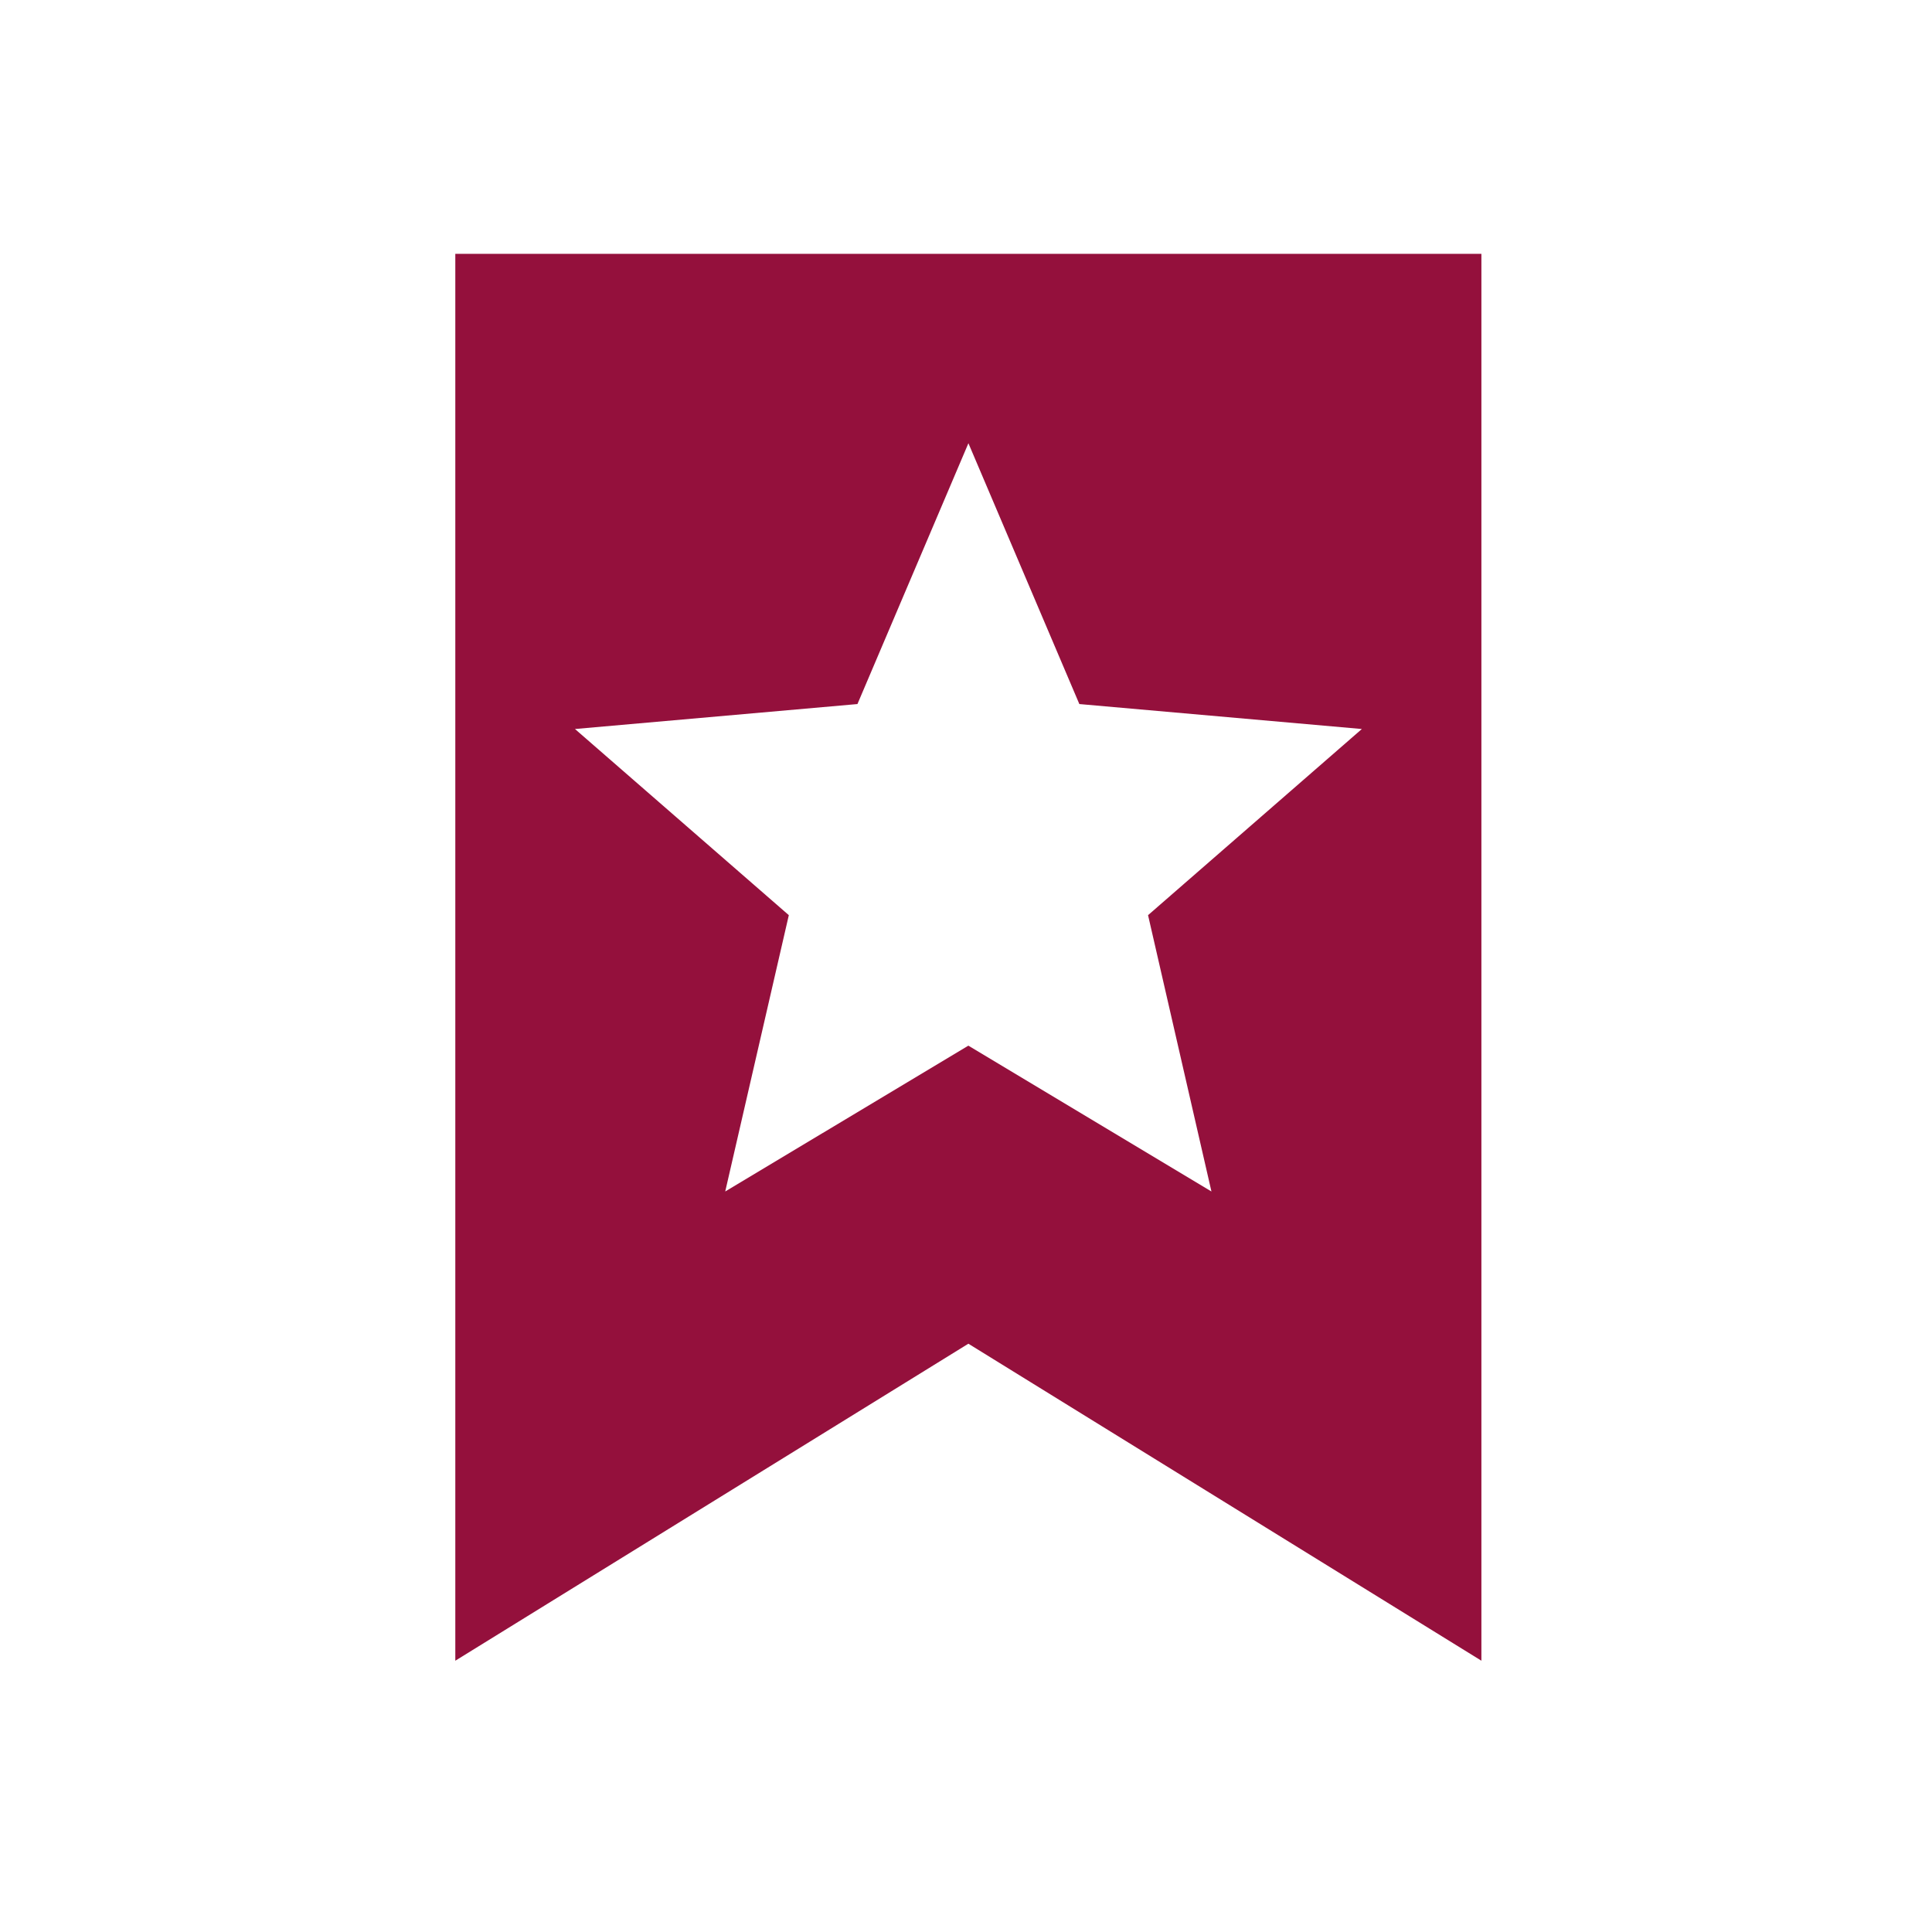
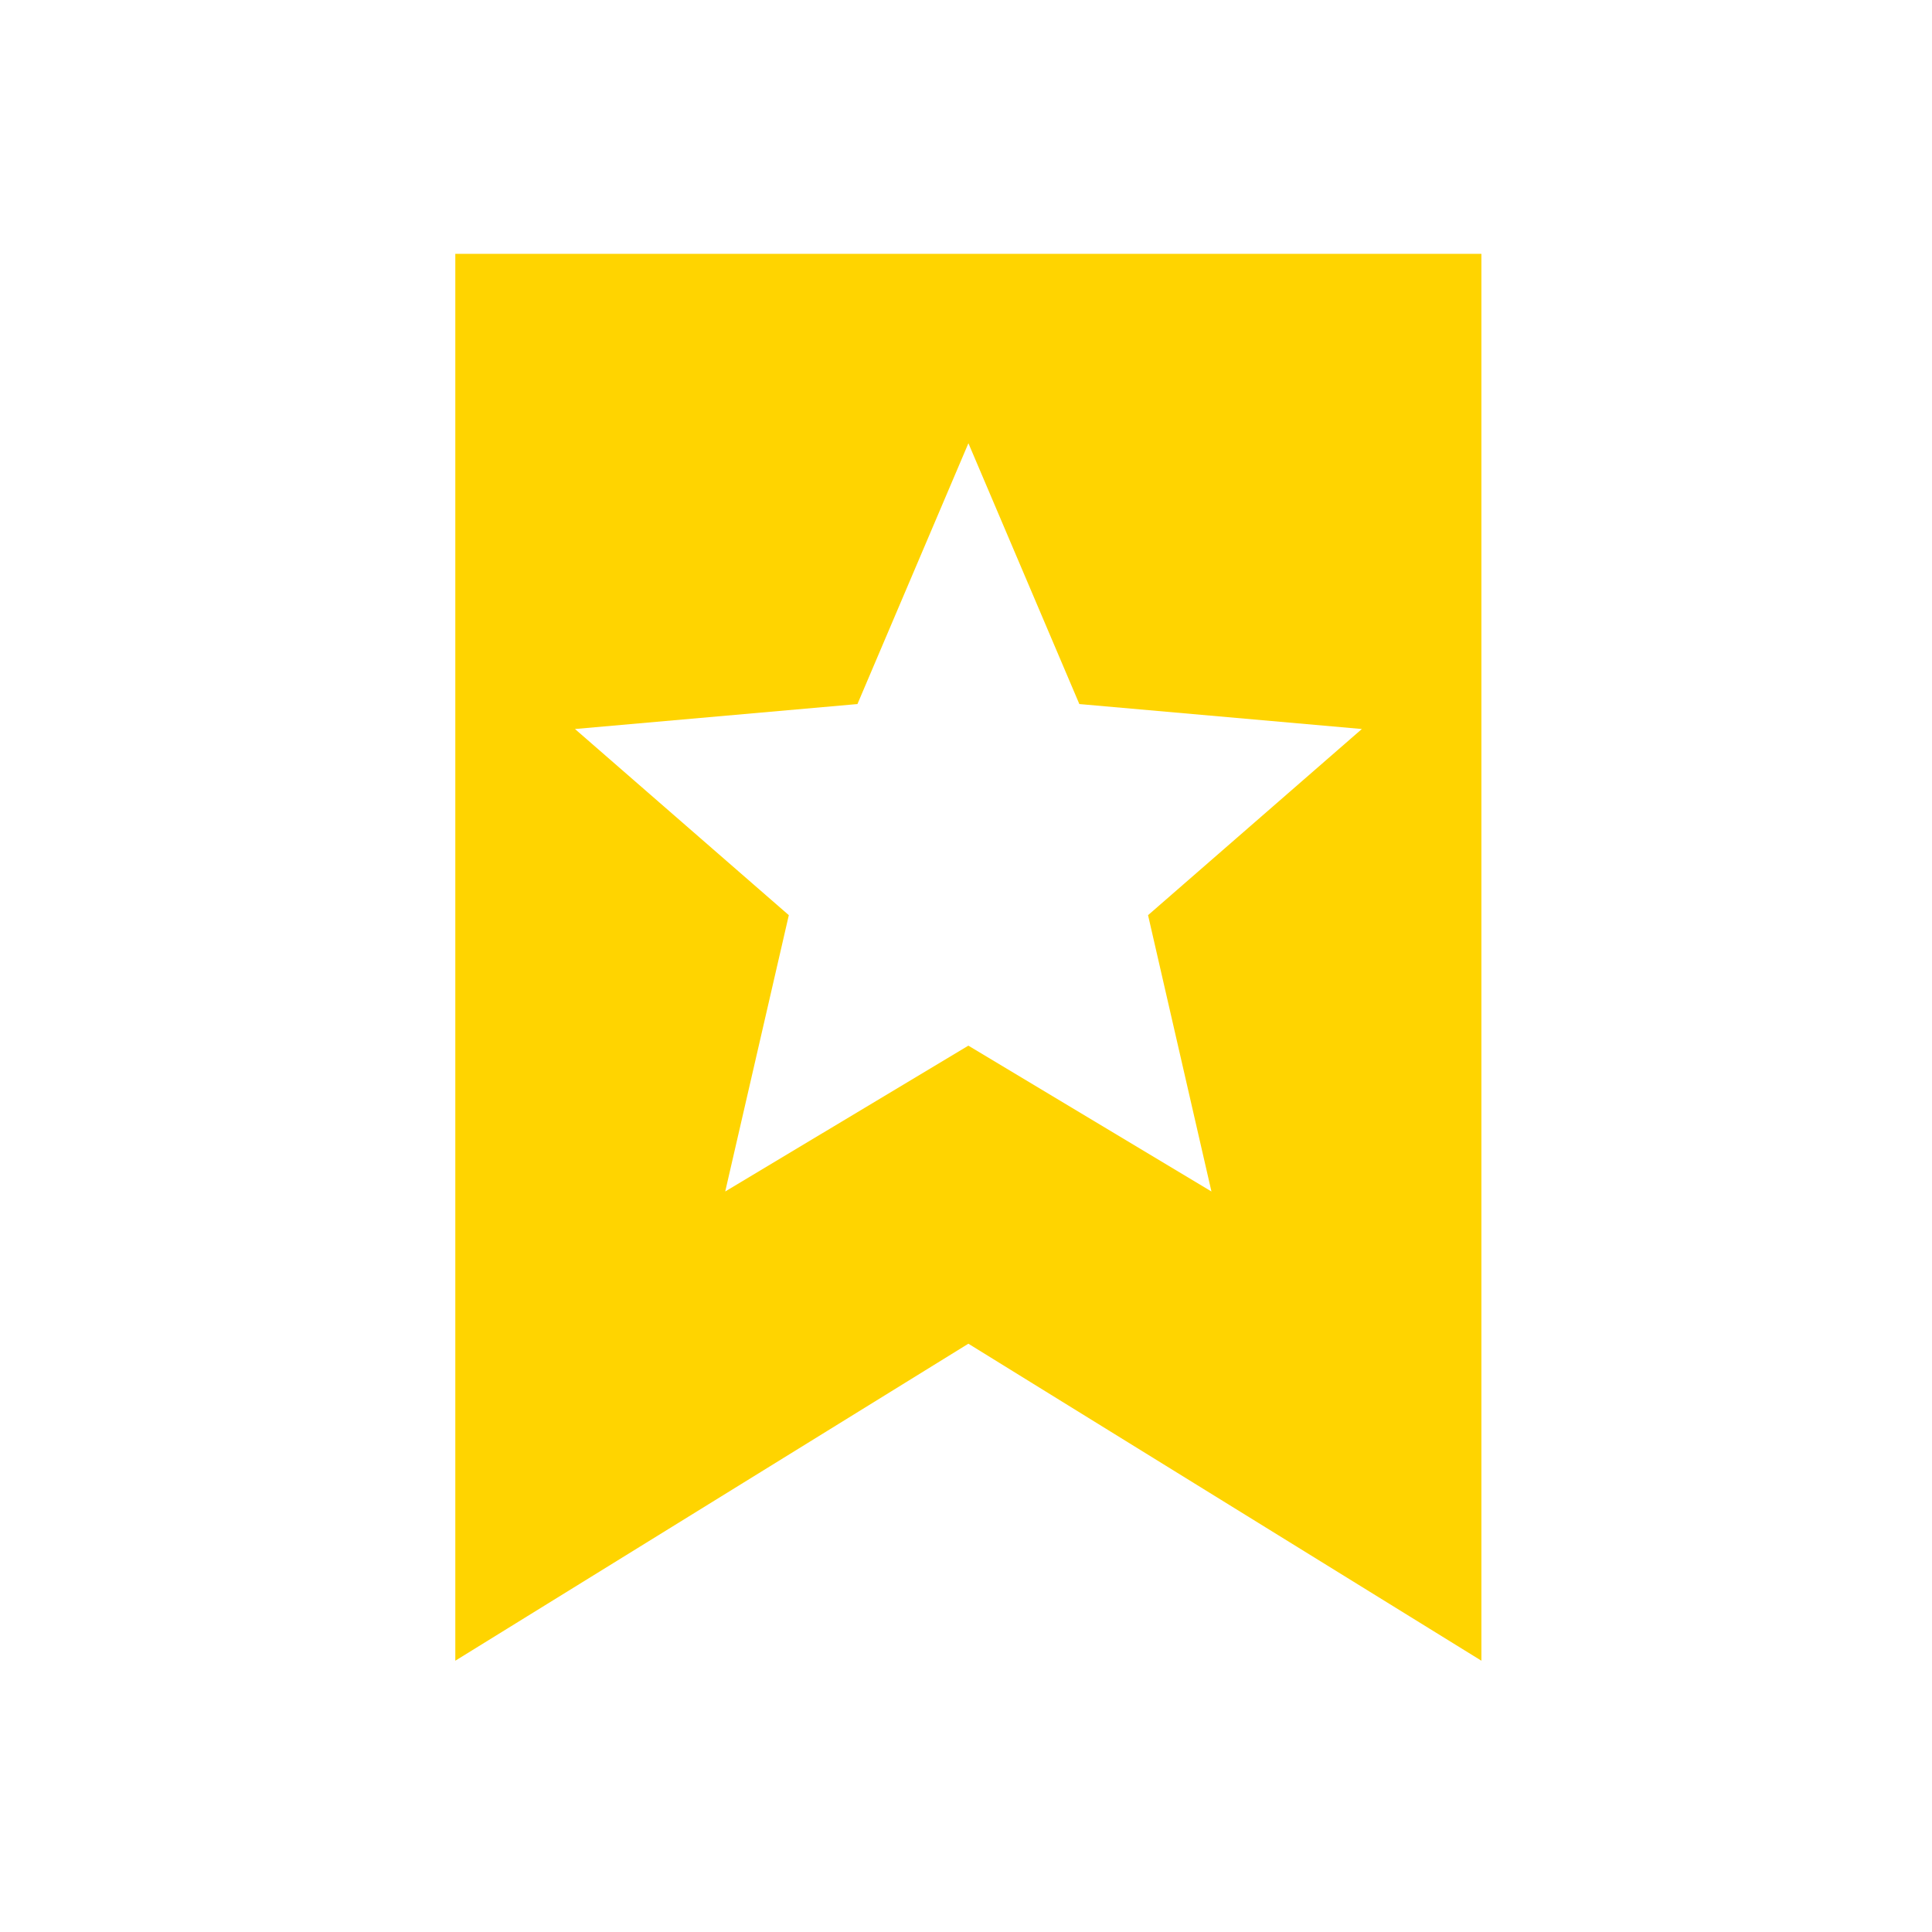
<svg xmlns="http://www.w3.org/2000/svg" version="1.1" id="Layer_1" x="0px" y="0px" width="48px" height="48px" viewBox="0 0 48 48" enable-background="new 0 0 48 48" xml:space="preserve">
-   <path fill="#94103C" d="M11.312,6.306V41.26l12.747-7.876l12.746,7.876V6.306H11.312z M30.098,29.602l-6.039-3.623l-6.041,3.623  l1.58-6.865l-5.313-4.625l7.018-0.62l2.757-6.48l2.756,6.48l7.019,0.62l-5.312,4.625L30.098,29.602z" />
+   <path fill="#FFD400" d="M11.312,6.306V41.26l12.747-7.876l12.746,7.876V6.306H11.312z M30.098,29.602l-6.039-3.623l-6.041,3.623  l1.58-6.865l-5.313-4.625l7.018-0.62l2.757-6.48l2.756,6.48l7.019,0.62l-5.312,4.625L30.098,29.602z" />
</svg>
